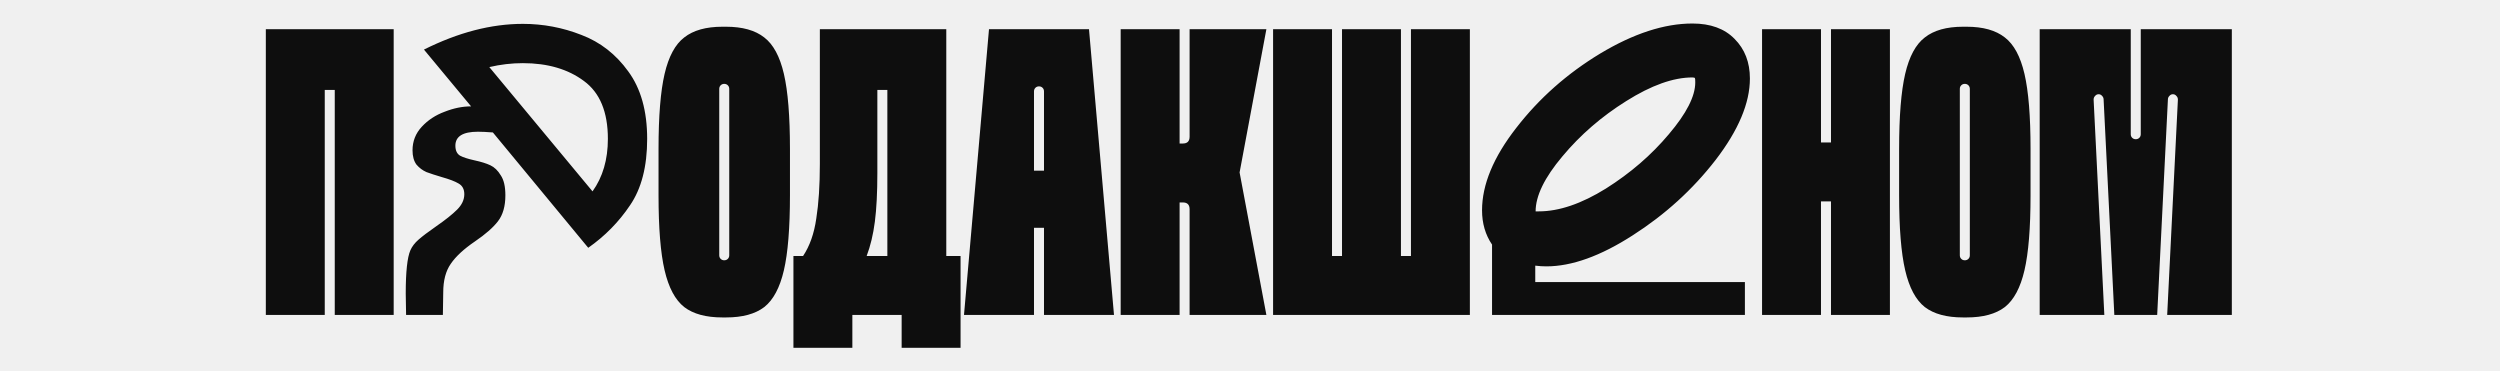
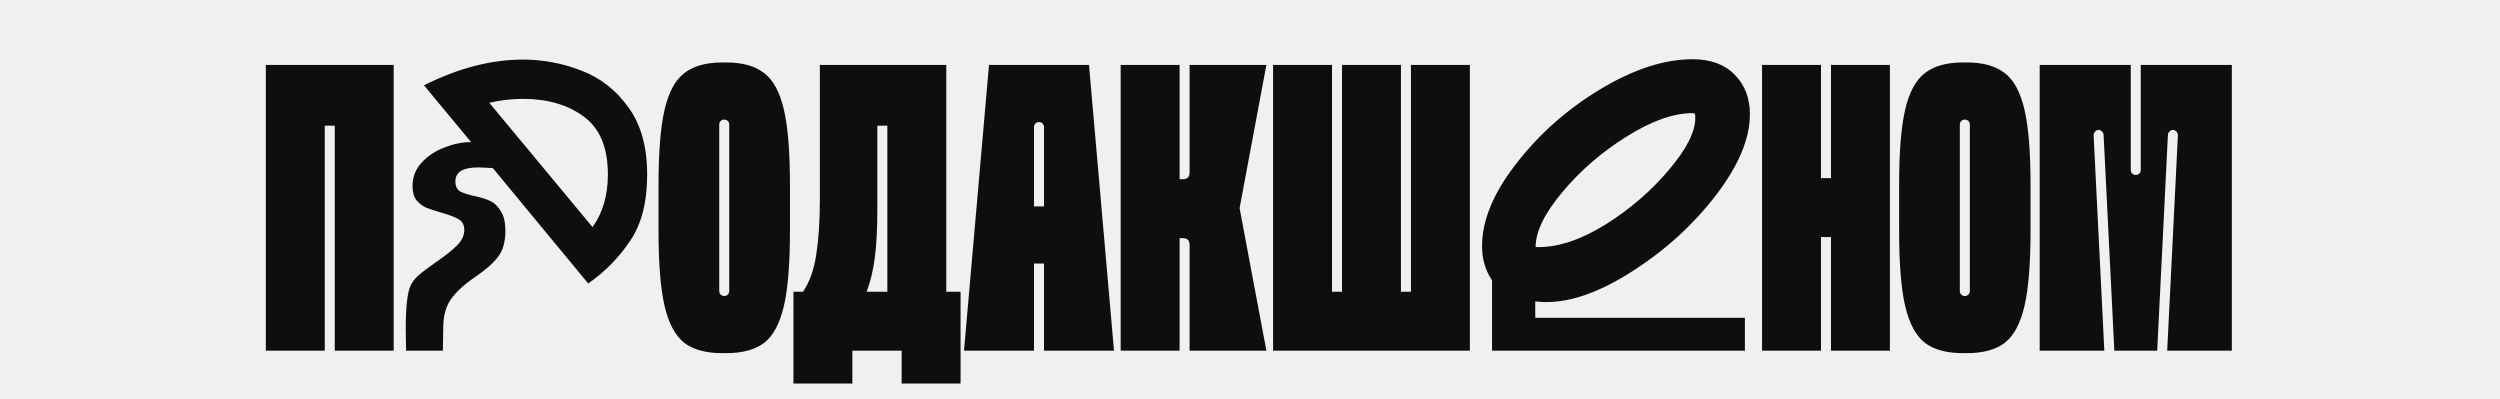
- <svg xmlns="http://www.w3.org/2000/svg" width="910" height="135" viewBox="0 0 910 135" fill="none">
-   <g clip-path="url(#clip0_620_57)">
-     <path d="M143.301 10.638V114.638H121.851V32.738H118.211V114.638H96.761V10.638H143.301ZM179.408 48.208C177.155 48.034 175.335 47.948 173.948 47.948C168.488 47.948 165.758 49.638 165.758 53.018C165.758 54.751 166.321 55.964 167.448 56.658C168.575 57.264 170.308 57.828 172.648 58.348C175.075 58.868 177.025 59.474 178.498 60.168C179.971 60.861 181.228 62.074 182.268 63.808C183.395 65.454 183.958 67.881 183.958 71.088C183.958 75.074 183.048 78.238 181.228 80.578C179.495 82.831 176.721 85.258 172.908 87.858C168.835 90.631 165.888 93.361 164.068 96.048C162.248 98.648 161.338 102.114 161.338 106.448L161.208 114.638H147.818L147.688 106.838C147.688 98.951 148.251 93.708 149.378 91.108C149.985 89.721 150.981 88.421 152.368 87.208C153.755 85.994 155.878 84.391 158.738 82.398C162.118 80.058 164.675 78.021 166.408 76.288C168.141 74.554 169.008 72.691 169.008 70.698C169.008 68.878 168.315 67.578 166.928 66.798C165.628 66.018 163.591 65.238 160.818 64.458C158.478 63.764 156.615 63.158 155.228 62.638C153.841 62.031 152.628 61.121 151.588 59.908C150.635 58.608 150.158 56.874 150.158 54.708C150.158 51.414 151.285 48.554 153.538 46.128C155.791 43.701 158.565 41.881 161.858 40.668C165.151 39.368 168.358 38.718 171.478 38.718L154.318 18.048C166.798 11.808 178.801 8.688 190.328 8.688C197.695 8.688 204.801 10.031 211.648 12.718C218.495 15.318 224.171 19.738 228.678 25.978C233.271 32.218 235.568 40.408 235.568 50.548C235.568 60.601 233.488 68.661 229.328 74.728C225.255 80.794 220.185 85.951 214.118 90.198L179.408 48.208ZM215.678 69.658C219.405 64.458 221.268 58.088 221.268 50.548C221.268 40.754 218.365 33.734 212.558 29.488C206.751 25.154 199.341 22.988 190.328 22.988C186.255 22.988 182.181 23.464 178.108 24.418L215.678 69.658ZM262.975 115.548C256.995 115.548 252.358 114.291 249.065 111.778C245.771 109.178 243.388 104.714 241.915 98.388C240.441 92.061 239.705 82.961 239.705 71.088V54.188C239.705 42.314 240.441 33.214 241.915 26.888C243.388 20.561 245.771 16.141 249.065 13.628C252.358 11.028 256.995 9.728 262.975 9.728H264.275C270.255 9.728 274.891 11.028 278.185 13.628C281.478 16.141 283.861 20.561 285.335 26.888C286.808 33.214 287.545 42.314 287.545 54.188V71.088C287.545 82.961 286.808 92.061 285.335 98.388C283.861 104.714 281.478 109.178 278.185 111.778C274.891 114.291 270.255 115.548 264.275 115.548H262.975ZM263.625 94.748C264.145 94.748 264.578 94.574 264.925 94.228C265.271 93.881 265.445 93.448 265.445 92.928V32.348C265.445 31.828 265.271 31.394 264.925 31.048C264.578 30.701 264.145 30.528 263.625 30.528C263.105 30.528 262.671 30.701 262.325 31.048C261.978 31.394 261.805 31.828 261.805 32.348V92.928C261.805 93.448 261.978 93.881 262.325 94.228C262.671 94.574 263.105 94.748 263.625 94.748ZM344.448 93.188H349.648V126.598H328.198V114.638H310.258V126.598H288.808V93.188H292.318C294.745 89.548 296.348 84.998 297.128 79.538C297.995 74.078 298.428 67.448 298.428 59.648V10.638H344.448V93.188ZM322.998 93.188V32.738H319.358V63.028C319.358 70.134 319.055 76.028 318.448 80.708C317.841 85.388 316.845 89.548 315.458 93.188H322.998ZM376.374 114.638H350.894L359.994 10.638H396.394L405.494 114.638H380.014V82.918H376.374V114.638ZM376.374 62.118H380.014V33.258C380.014 32.738 379.841 32.304 379.494 31.958C379.147 31.611 378.714 31.438 378.194 31.438C377.674 31.438 377.241 31.611 376.894 31.958C376.547 32.304 376.374 32.738 376.374 33.258V62.118ZM407.924 114.638V10.638H429.374V52.238H430.544C432.19 52.238 433.014 51.414 433.014 49.768V10.638H460.964L451.214 62.768L460.964 114.638H433.014V76.158C433.014 74.511 432.19 73.688 430.544 73.688H429.374V114.638H407.924ZM513.582 93.188V10.638H535.032V114.638H463.402V10.638H484.852V93.188H488.492V10.638H509.942V93.188H513.582ZM543.105 89.028C540.679 85.474 539.465 81.314 539.465 76.548C539.465 67.188 543.625 57.178 551.945 46.518C560.265 35.771 570.449 26.758 582.495 19.478C594.629 12.198 605.809 8.558 616.035 8.558C622.622 8.558 627.735 10.421 631.375 14.148C635.102 17.874 636.965 22.684 636.965 28.578C636.965 37.504 632.805 47.384 624.485 58.218C616.165 68.964 606.112 78.108 594.325 85.648C582.625 93.188 572.139 96.958 562.865 96.958C561.565 96.958 560.222 96.871 558.835 96.698V102.678H635.145V114.638H543.105V89.028ZM560.135 76.938C567.502 76.938 575.649 74.164 584.575 68.618C593.502 62.984 601.129 56.398 607.455 48.858C613.869 41.318 617.075 35.034 617.075 30.008C617.075 29.054 617.032 28.534 616.945 28.448C616.859 28.274 616.555 28.188 616.035 28.188C609.102 28.188 601.085 31.048 591.985 36.768C582.972 42.401 575.215 49.118 568.715 56.918C562.215 64.631 558.965 71.304 558.965 76.938H560.135ZM662.84 114.638H641.39V10.638H662.84V51.848H666.48V10.638H687.93V114.638H666.48V73.298H662.84V114.638ZM714.547 115.548C708.567 115.548 703.93 114.291 700.637 111.778C697.343 109.178 694.96 104.714 693.487 98.388C692.013 92.061 691.277 82.961 691.277 71.088V54.188C691.277 42.314 692.013 33.214 693.487 26.888C694.96 20.561 697.343 16.141 700.637 13.628C703.93 11.028 708.567 9.728 714.547 9.728H715.847C721.827 9.728 726.463 11.028 729.757 13.628C733.05 16.141 735.433 20.561 736.907 26.888C738.38 33.214 739.117 42.314 739.117 54.188V71.088C739.117 82.961 738.38 92.061 736.907 98.388C735.433 104.714 733.05 109.178 729.757 111.778C726.463 114.291 721.827 115.548 715.847 115.548H714.547ZM715.197 94.748C715.717 94.748 716.15 94.574 716.497 94.228C716.843 93.881 717.017 93.448 717.017 92.928V32.348C717.017 31.828 716.843 31.394 716.497 31.048C716.15 30.701 715.717 30.528 715.197 30.528C714.677 30.528 714.243 30.701 713.897 31.048C713.55 31.394 713.377 31.828 713.377 32.348V92.928C713.377 93.448 713.55 93.881 713.897 94.228C714.243 94.574 714.677 94.748 715.197 94.748ZM742.445 114.638V10.638H775.595V48.858C775.595 49.378 775.768 49.811 776.115 50.158C776.462 50.504 776.895 50.678 777.415 50.678C777.935 50.678 778.368 50.504 778.715 50.158C779.062 49.811 779.235 49.378 779.235 48.858V10.638H812.385V114.638H788.855L792.755 36.248C792.755 35.728 792.582 35.294 792.235 34.948C791.888 34.514 791.455 34.298 790.935 34.298C790.415 34.298 789.982 34.514 789.635 34.948C789.288 35.294 789.115 35.728 789.115 36.248L785.215 114.638H769.615L765.715 36.248C765.715 35.728 765.542 35.294 765.195 34.948C764.848 34.514 764.415 34.298 763.895 34.298C763.375 34.298 762.942 34.514 762.595 34.948C762.248 35.294 762.075 35.728 762.075 36.248L765.975 114.638H742.445Z" fill="#0E0E0E" />
+ <svg xmlns="http://www.w3.org/2000/svg" width="910" height="145" viewBox="0 0 910 145" fill="none">
+   <g clip-path="url(#clip0_646_21)">
+     <path d="M143.301 23.638V127.638H121.851V45.738H118.211V127.638H96.761V23.638H143.301ZM179.408 61.208C177.155 61.034 175.335 60.948 173.948 60.948C168.488 60.948 165.758 62.638 165.758 66.018C165.758 67.751 166.321 68.964 167.448 69.658C168.575 70.264 170.308 70.828 172.648 71.348C175.075 71.868 177.025 72.474 178.498 73.168C179.971 73.861 181.228 75.074 182.268 76.808C183.395 78.454 183.958 80.881 183.958 84.088C183.958 88.074 183.048 91.238 181.228 93.578C179.495 95.831 176.721 98.258 172.908 100.858C168.835 103.631 165.888 106.361 164.068 109.048C162.248 111.648 161.338 115.114 161.338 119.448L161.208 127.638H147.818L147.688 119.838C147.688 111.951 148.251 106.708 149.378 104.108C149.985 102.721 150.981 101.421 152.368 100.208C153.755 98.994 155.878 97.391 158.738 95.398C162.118 93.058 164.675 91.021 166.408 89.288C168.141 87.554 169.008 85.691 169.008 83.698C169.008 81.878 168.315 80.578 166.928 79.798C165.628 79.018 163.591 78.238 160.818 77.458C158.478 76.764 156.615 76.158 155.228 75.638C153.841 75.031 152.628 74.121 151.588 72.908C150.635 71.608 150.158 69.874 150.158 67.708C150.158 64.414 151.285 61.554 153.538 59.128C155.791 56.701 158.565 54.881 161.858 53.668C165.151 52.368 168.358 51.718 171.478 51.718L154.318 31.048C166.798 24.808 178.801 21.688 190.328 21.688C197.695 21.688 204.801 23.031 211.648 25.718C218.495 28.318 224.171 32.738 228.678 38.978C233.271 45.218 235.568 53.408 235.568 63.548C235.568 73.601 233.488 81.661 229.328 87.728C225.255 93.794 220.185 98.951 214.118 103.198L179.408 61.208ZM215.678 82.658C219.405 77.458 221.268 71.088 221.268 63.548C221.268 53.754 218.365 46.734 212.558 42.488C206.751 38.154 199.341 35.988 190.328 35.988C186.255 35.988 182.181 36.464 178.108 37.418L215.678 82.658ZM262.975 128.548C256.995 128.548 252.358 127.291 249.065 124.778C245.771 122.178 243.388 117.714 241.915 111.388C240.441 105.061 239.705 95.961 239.705 84.088V67.188C239.705 55.314 240.441 46.214 241.915 39.888C243.388 33.561 245.771 29.141 249.065 26.628C252.358 24.028 256.995 22.728 262.975 22.728H264.275C270.255 22.728 274.891 24.028 278.185 26.628C281.478 29.141 283.861 33.561 285.335 39.888C286.808 46.214 287.545 55.314 287.545 67.188V84.088C287.545 95.961 286.808 105.061 285.335 111.388C283.861 117.714 281.478 122.178 278.185 124.778C274.891 127.291 270.255 128.548 264.275 128.548H262.975ZM263.625 107.748C264.145 107.748 264.578 107.574 264.925 107.228C265.271 106.881 265.445 106.448 265.445 105.928V45.348C265.445 44.828 265.271 44.394 264.925 44.048C264.578 43.701 264.145 43.528 263.625 43.528C263.105 43.528 262.671 43.701 262.325 44.048C261.978 44.394 261.805 44.828 261.805 45.348V105.928C261.805 106.448 261.978 106.881 262.325 107.228C262.671 107.574 263.105 107.748 263.625 107.748ZM344.448 106.188H349.648V139.598H328.198V127.638H310.258V139.598H288.808V106.188H292.318C294.745 102.548 296.348 97.998 297.128 92.538C297.995 87.078 298.428 80.448 298.428 72.648V23.638H344.448V106.188ZM322.998 106.188V45.738H319.358V76.028C319.358 83.134 319.055 89.028 318.448 93.708C317.841 98.388 316.845 102.548 315.458 106.188H322.998ZM376.374 127.638H350.894L359.994 23.638H396.394L405.494 127.638H380.014V95.918H376.374V127.638ZM376.374 75.118H380.014V46.258C380.014 45.738 379.841 45.304 379.494 44.958C379.147 44.611 378.714 44.438 378.194 44.438C377.674 44.438 377.241 44.611 376.894 44.958C376.547 45.304 376.374 45.738 376.374 46.258V75.118ZM407.924 127.638V23.638H429.374V65.238H430.544C432.19 65.238 433.014 64.414 433.014 62.768V23.638H460.964L451.214 75.768L460.964 127.638H433.014V89.158C433.014 87.511 432.19 86.688 430.544 86.688H429.374V127.638H407.924ZM513.582 106.188V23.638H535.032V127.638H463.402V23.638H484.852V106.188H488.492V23.638H509.942V106.188H513.582ZM543.105 102.028C540.679 98.474 539.465 94.314 539.465 89.548C539.465 80.188 543.625 70.178 551.945 59.518C560.265 48.771 570.449 39.758 582.495 32.478C594.629 25.198 605.809 21.558 616.035 21.558C622.622 21.558 627.735 23.421 631.375 27.148C635.102 30.874 636.965 35.684 636.965 41.578C636.965 50.504 632.805 60.384 624.485 71.218C616.165 81.964 606.112 91.108 594.325 98.648C582.625 106.188 572.139 109.958 562.865 109.958C561.565 109.958 560.222 109.871 558.835 109.698V115.678H635.145V127.638H543.105V102.028ZM560.135 89.938C567.502 89.938 575.649 87.164 584.575 81.618C593.502 75.984 601.129 69.398 607.455 61.858C613.869 54.318 617.075 48.034 617.075 43.008C617.075 42.054 617.032 41.534 616.945 41.448C616.859 41.274 616.555 41.188 616.035 41.188C609.102 41.188 601.085 44.048 591.985 49.768C582.972 55.401 575.215 62.118 568.715 69.918C562.215 77.631 558.965 84.304 558.965 89.938H560.135ZM662.84 127.638H641.39V23.638H662.84V64.848H666.48V23.638H687.93V127.638H666.48V86.298H662.84V127.638ZM714.547 128.548C708.567 128.548 703.93 127.291 700.637 124.778C697.343 122.178 694.96 117.714 693.487 111.388C692.013 105.061 691.277 95.961 691.277 84.088V67.188C691.277 55.314 692.013 46.214 693.487 39.888C694.96 33.561 697.343 29.141 700.637 26.628C703.93 24.028 708.567 22.728 714.547 22.728H715.847C721.827 22.728 726.463 24.028 729.757 26.628C733.05 29.141 735.433 33.561 736.907 39.888C738.38 46.214 739.117 55.314 739.117 67.188V84.088C739.117 95.961 738.38 105.061 736.907 111.388C735.433 117.714 733.05 122.178 729.757 124.778C726.463 127.291 721.827 128.548 715.847 128.548H714.547ZM715.197 107.748C715.717 107.748 716.15 107.574 716.497 107.228C716.843 106.881 717.017 106.448 717.017 105.928V45.348C717.017 44.828 716.843 44.394 716.497 44.048C716.15 43.701 715.717 43.528 715.197 43.528C714.677 43.528 714.243 43.701 713.897 44.048C713.55 44.394 713.377 44.828 713.377 45.348V105.928C713.377 106.448 713.55 106.881 713.897 107.228C714.243 107.574 714.677 107.748 715.197 107.748ZM742.445 127.638V23.638H775.595V61.858C775.595 62.378 775.768 62.811 776.115 63.158C776.462 63.504 776.895 63.678 777.415 63.678C777.935 63.678 778.368 63.504 778.715 63.158C779.062 62.811 779.235 62.378 779.235 61.858V23.638H812.385V127.638H788.855L792.755 49.248C792.755 48.728 792.582 48.294 792.235 47.948C791.888 47.514 791.455 47.298 790.935 47.298C790.415 47.298 789.982 47.514 789.635 47.948C789.288 48.294 789.115 48.728 789.115 49.248L785.215 127.638H769.615L765.715 49.248C765.715 48.728 765.542 48.294 765.195 47.948C764.848 47.514 764.415 47.298 763.895 47.298C763.375 47.298 762.942 47.514 762.595 47.948C762.248 48.294 762.075 48.728 762.075 49.248L765.975 127.638H742.445Z" fill="#0E0E0E" />
  </g>
  <defs>
-     <clipPath id="clip0_620_57">
-       <rect width="717" height="119" fill="white" transform="translate(96 8)" />
+     <clipPath id="clip0_646_21">
+       <rect width="717" height="119" fill="white" transform="translate(96 21)" />
    </clipPath>
  </defs>
</svg>
